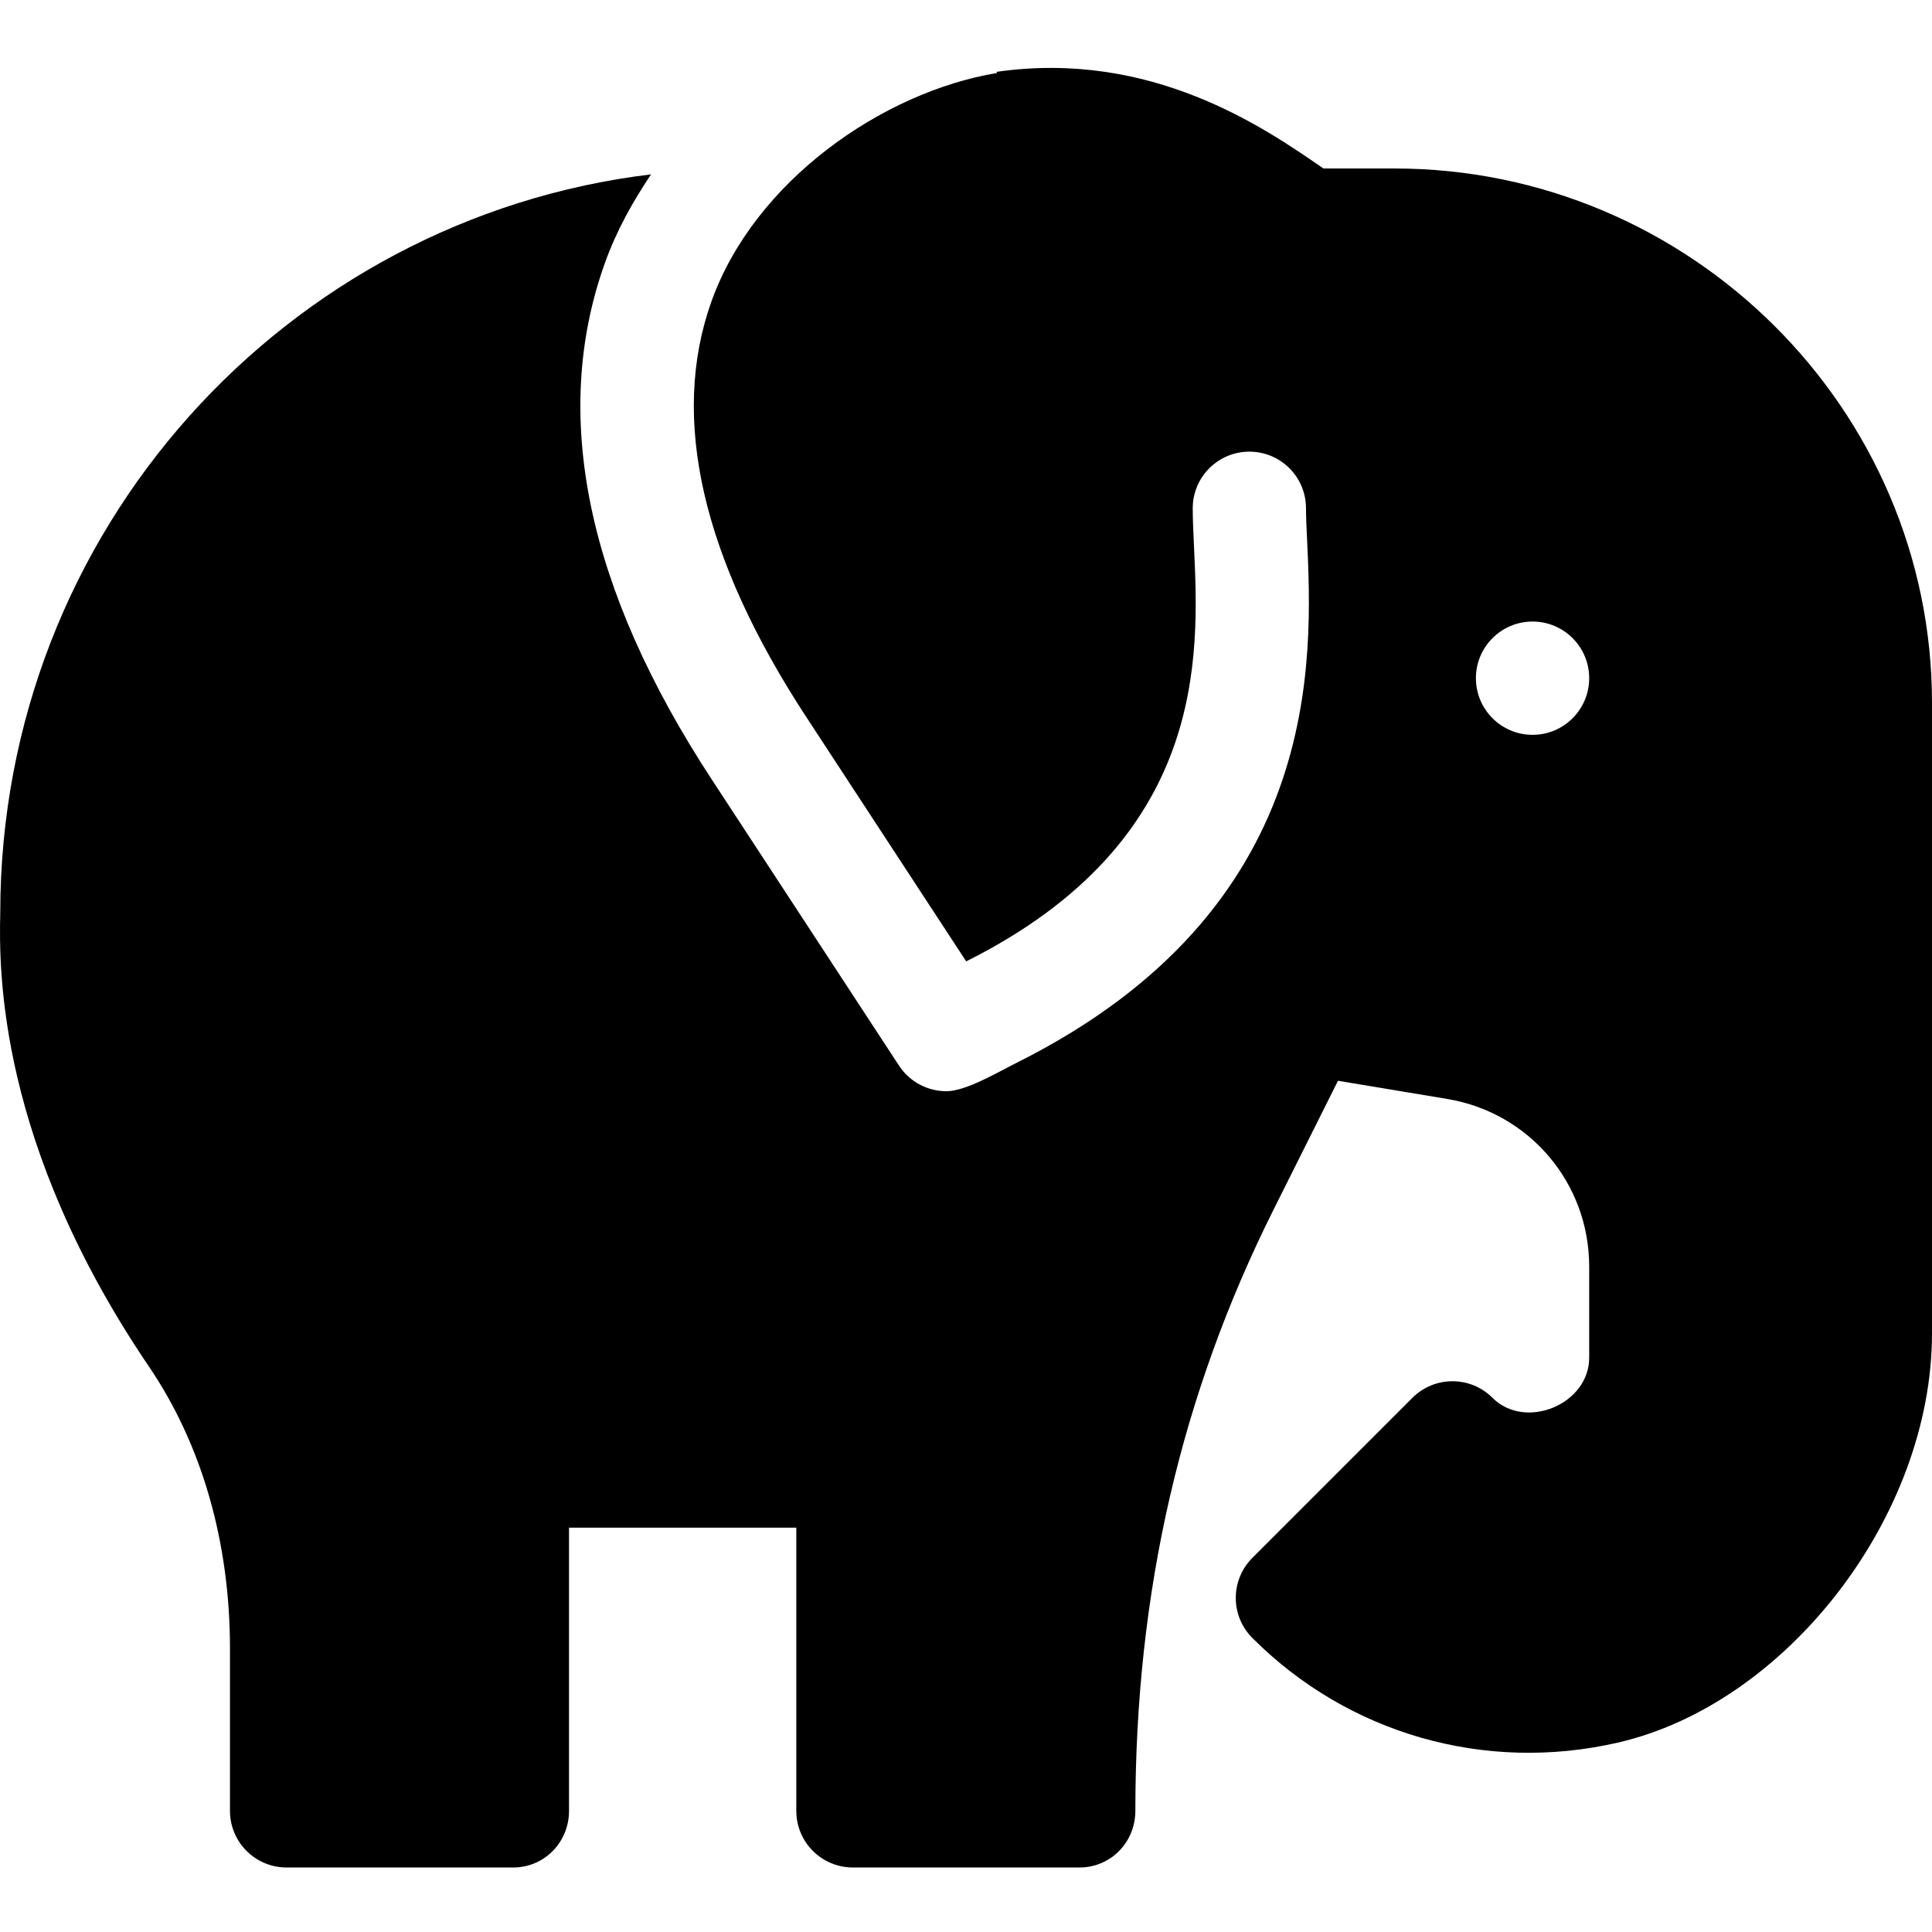
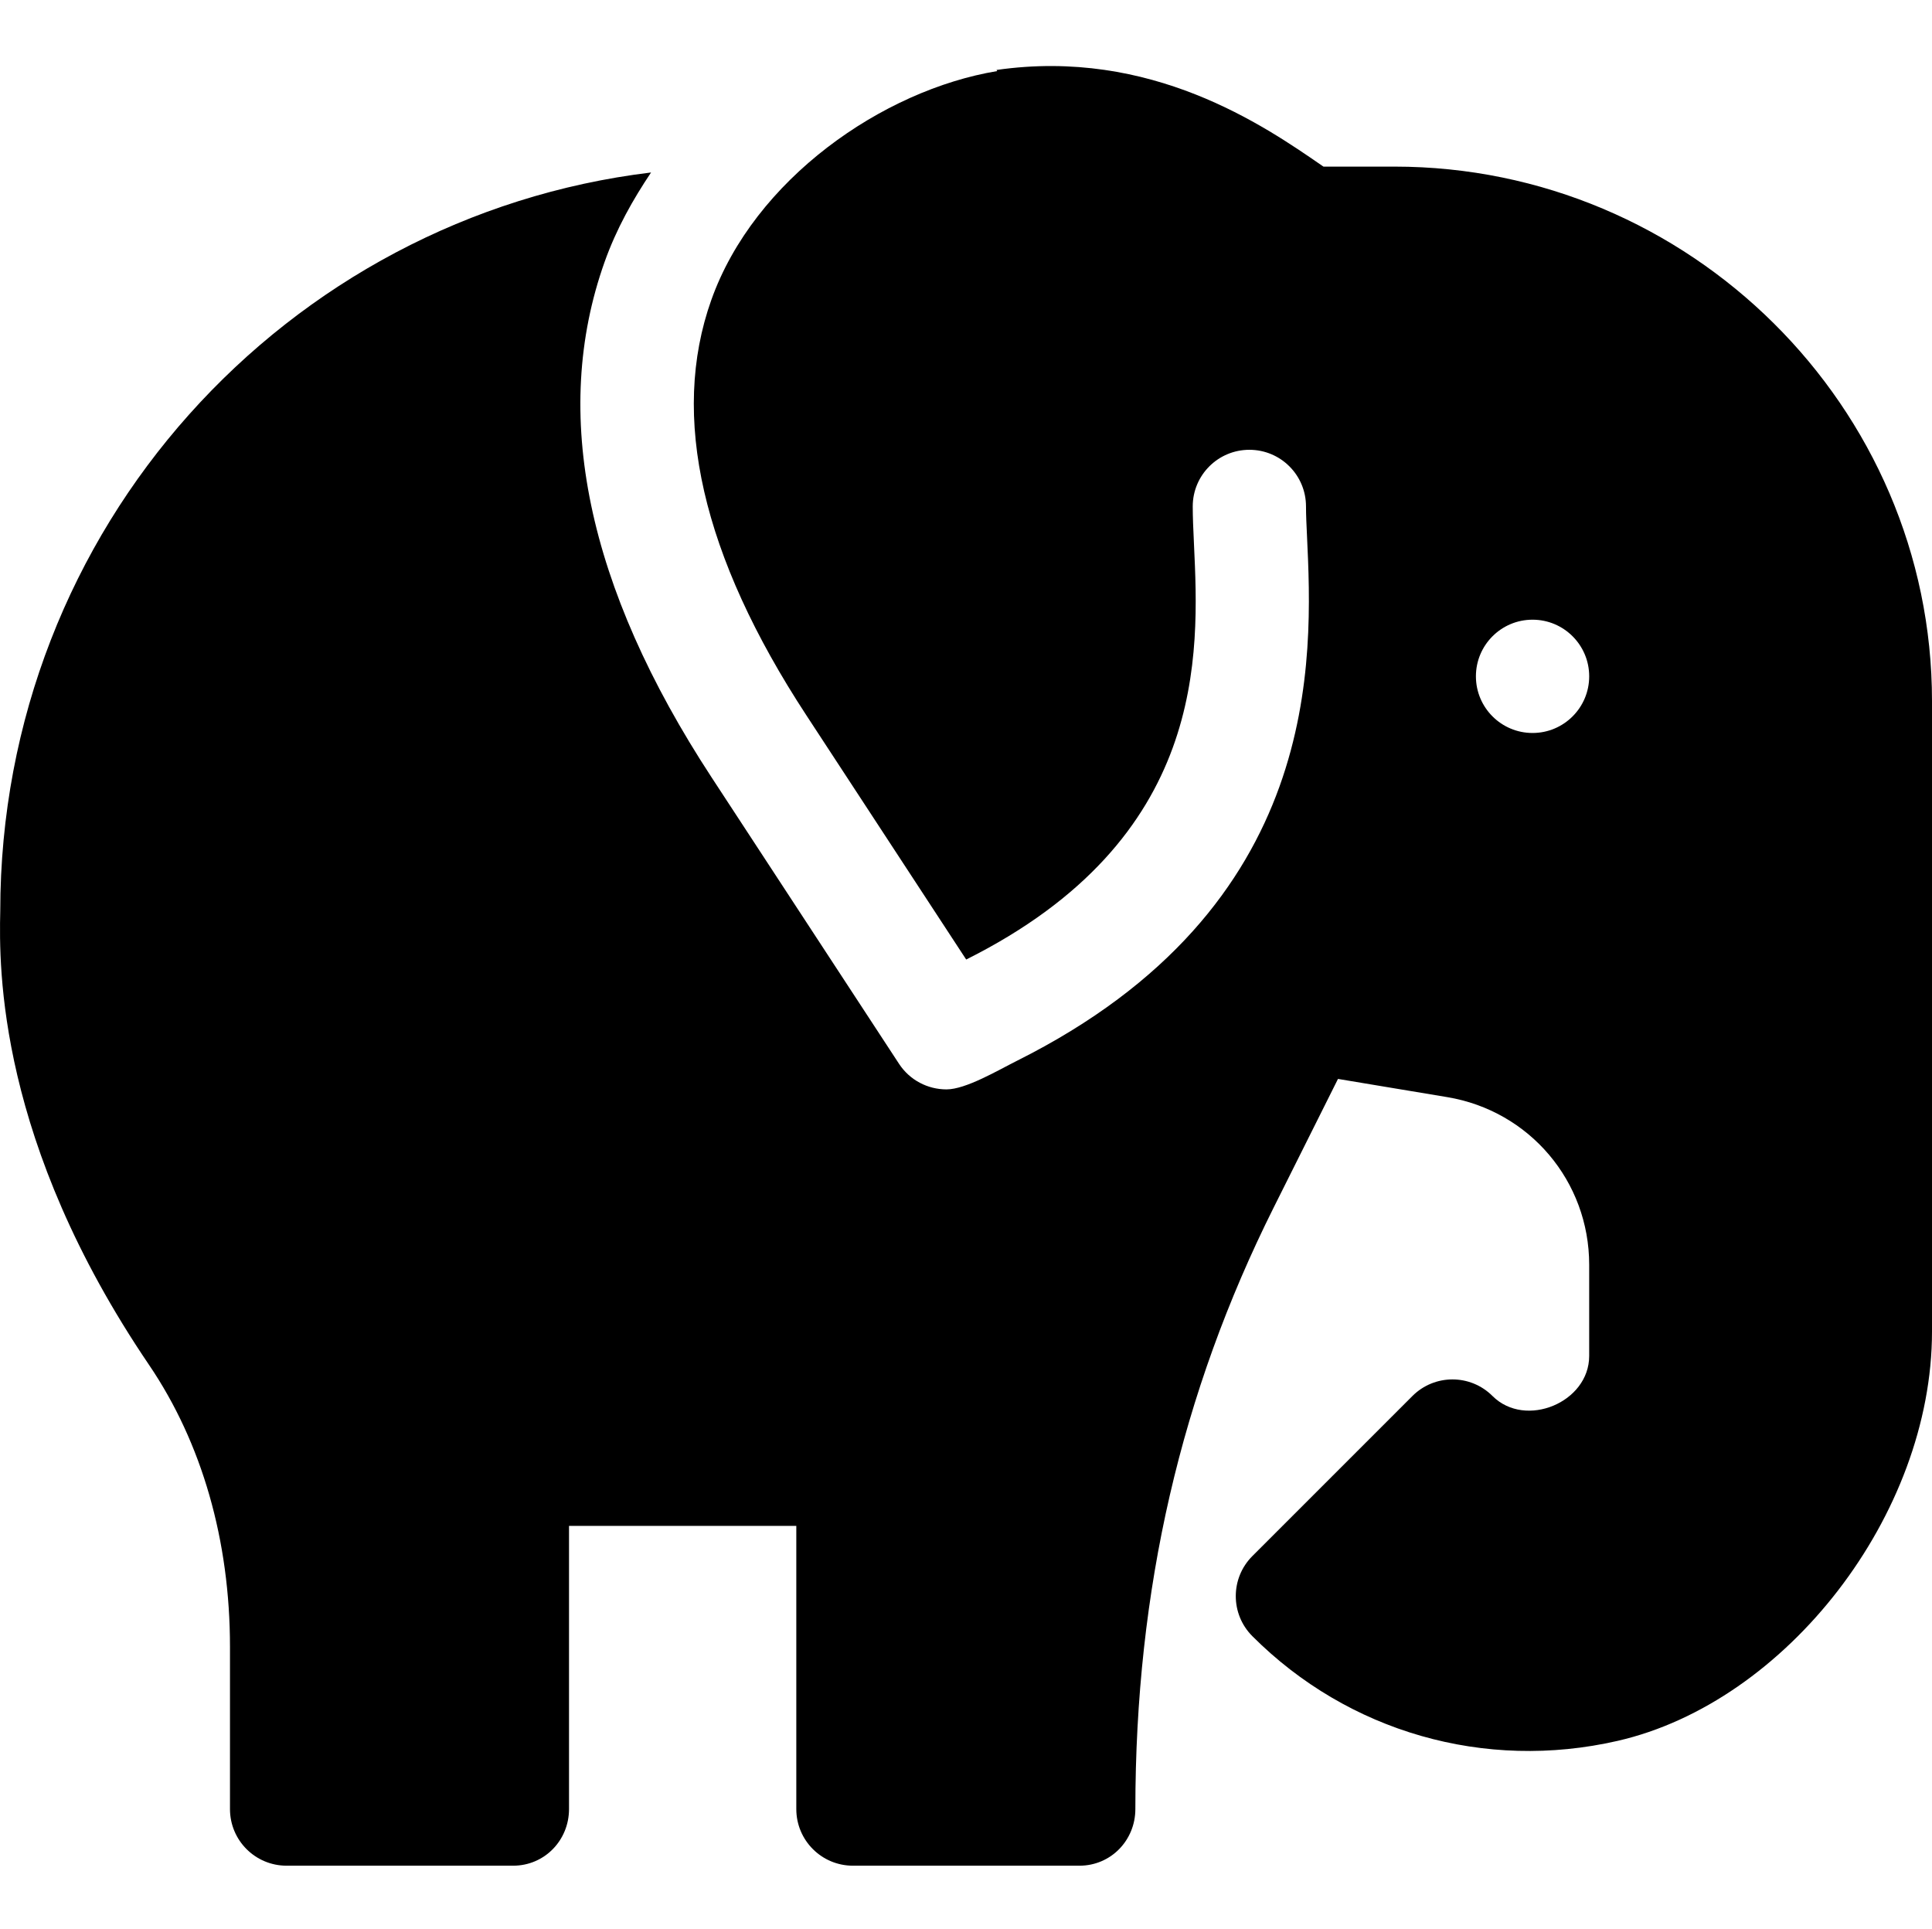
- <svg xmlns="http://www.w3.org/2000/svg" height="200pt" viewBox="0 -17 512 511" width="200pt">
+ <svg xmlns="http://www.w3.org/2000/svg" viewBox="0 -17 512 511" width="100%">
  <path d="m369.555 27.152h-18.82l-.41-.277c-15.367-10.613-45.277-31.23-86.234-25.336.066.094.098.203.16.297-30.379 5.031-64.398 28.719-75.75 60.668-10.949 30.781-2.477 67.805 25.211 110.074l42.34 64.695c64.023-32.012 61.734-80.777 60.371-109.914-.203-4.293-.336-7.398-.336-10.156 0-8.297 6.715-15.008 15.008-15.008 8.297 0 15.008 6.711 15.008 15.008 0 2.332.133 4.969.266 7.828 1.523 32.539 4.602 98.344-76.891 139.09-5.086 2.547-13.523 7.566-18.656 7.566-4.926 0-9.719-2.418-12.574-6.785l-49.656-75.879c-33.082-50.539-42.637-96.488-28.379-136.574 3.176-8.926 7.551-16.605 12.324-23.742-96.527 11.664-172.43 94.098-172.469 195.723-.355 15.129-.668 61.164 39.449 120.289 14.012 20.668 21.43 46.492 21.43 74.691v42.988c0 8.297 6.711 15.008 15.008 15.008h60.031c8.297 0 14.809-6.711 14.809-15.008v-75.043h60.234v75.043c0 8.297 6.715 15.008 15.012 15.008h60.031c8.297 0 14.809-6.711 14.809-15.008 0-58.203 12.117-110.336 36.652-159.391l17.047-34.094 28.961 4.824c21.793 3.633 37.609 22.305 37.609 44.41v24.184c0 12.297-16.871 19.332-25.621 10.609-5.859-5.863-15.359-5.863-21.223 0l-42.418 42.418c-5.859 5.863-5.859 15.359 0 21.223 25.402 25.43 61.617 35.805 96.793 27.746 44.734-10.246 83.32-59.934 83.32-108.492v-167.043c0-78.105-64.336-141.641-142.445-141.641zm36.586 150.086c-8.285 0-15.008-6.723-15.008-15.012 0-8.289 6.723-15.008 15.008-15.008 8.289 0 15.012 6.719 15.012 15.008 0 8.289-6.723 15.012-15.012 15.012zm0 0" />
</svg>
